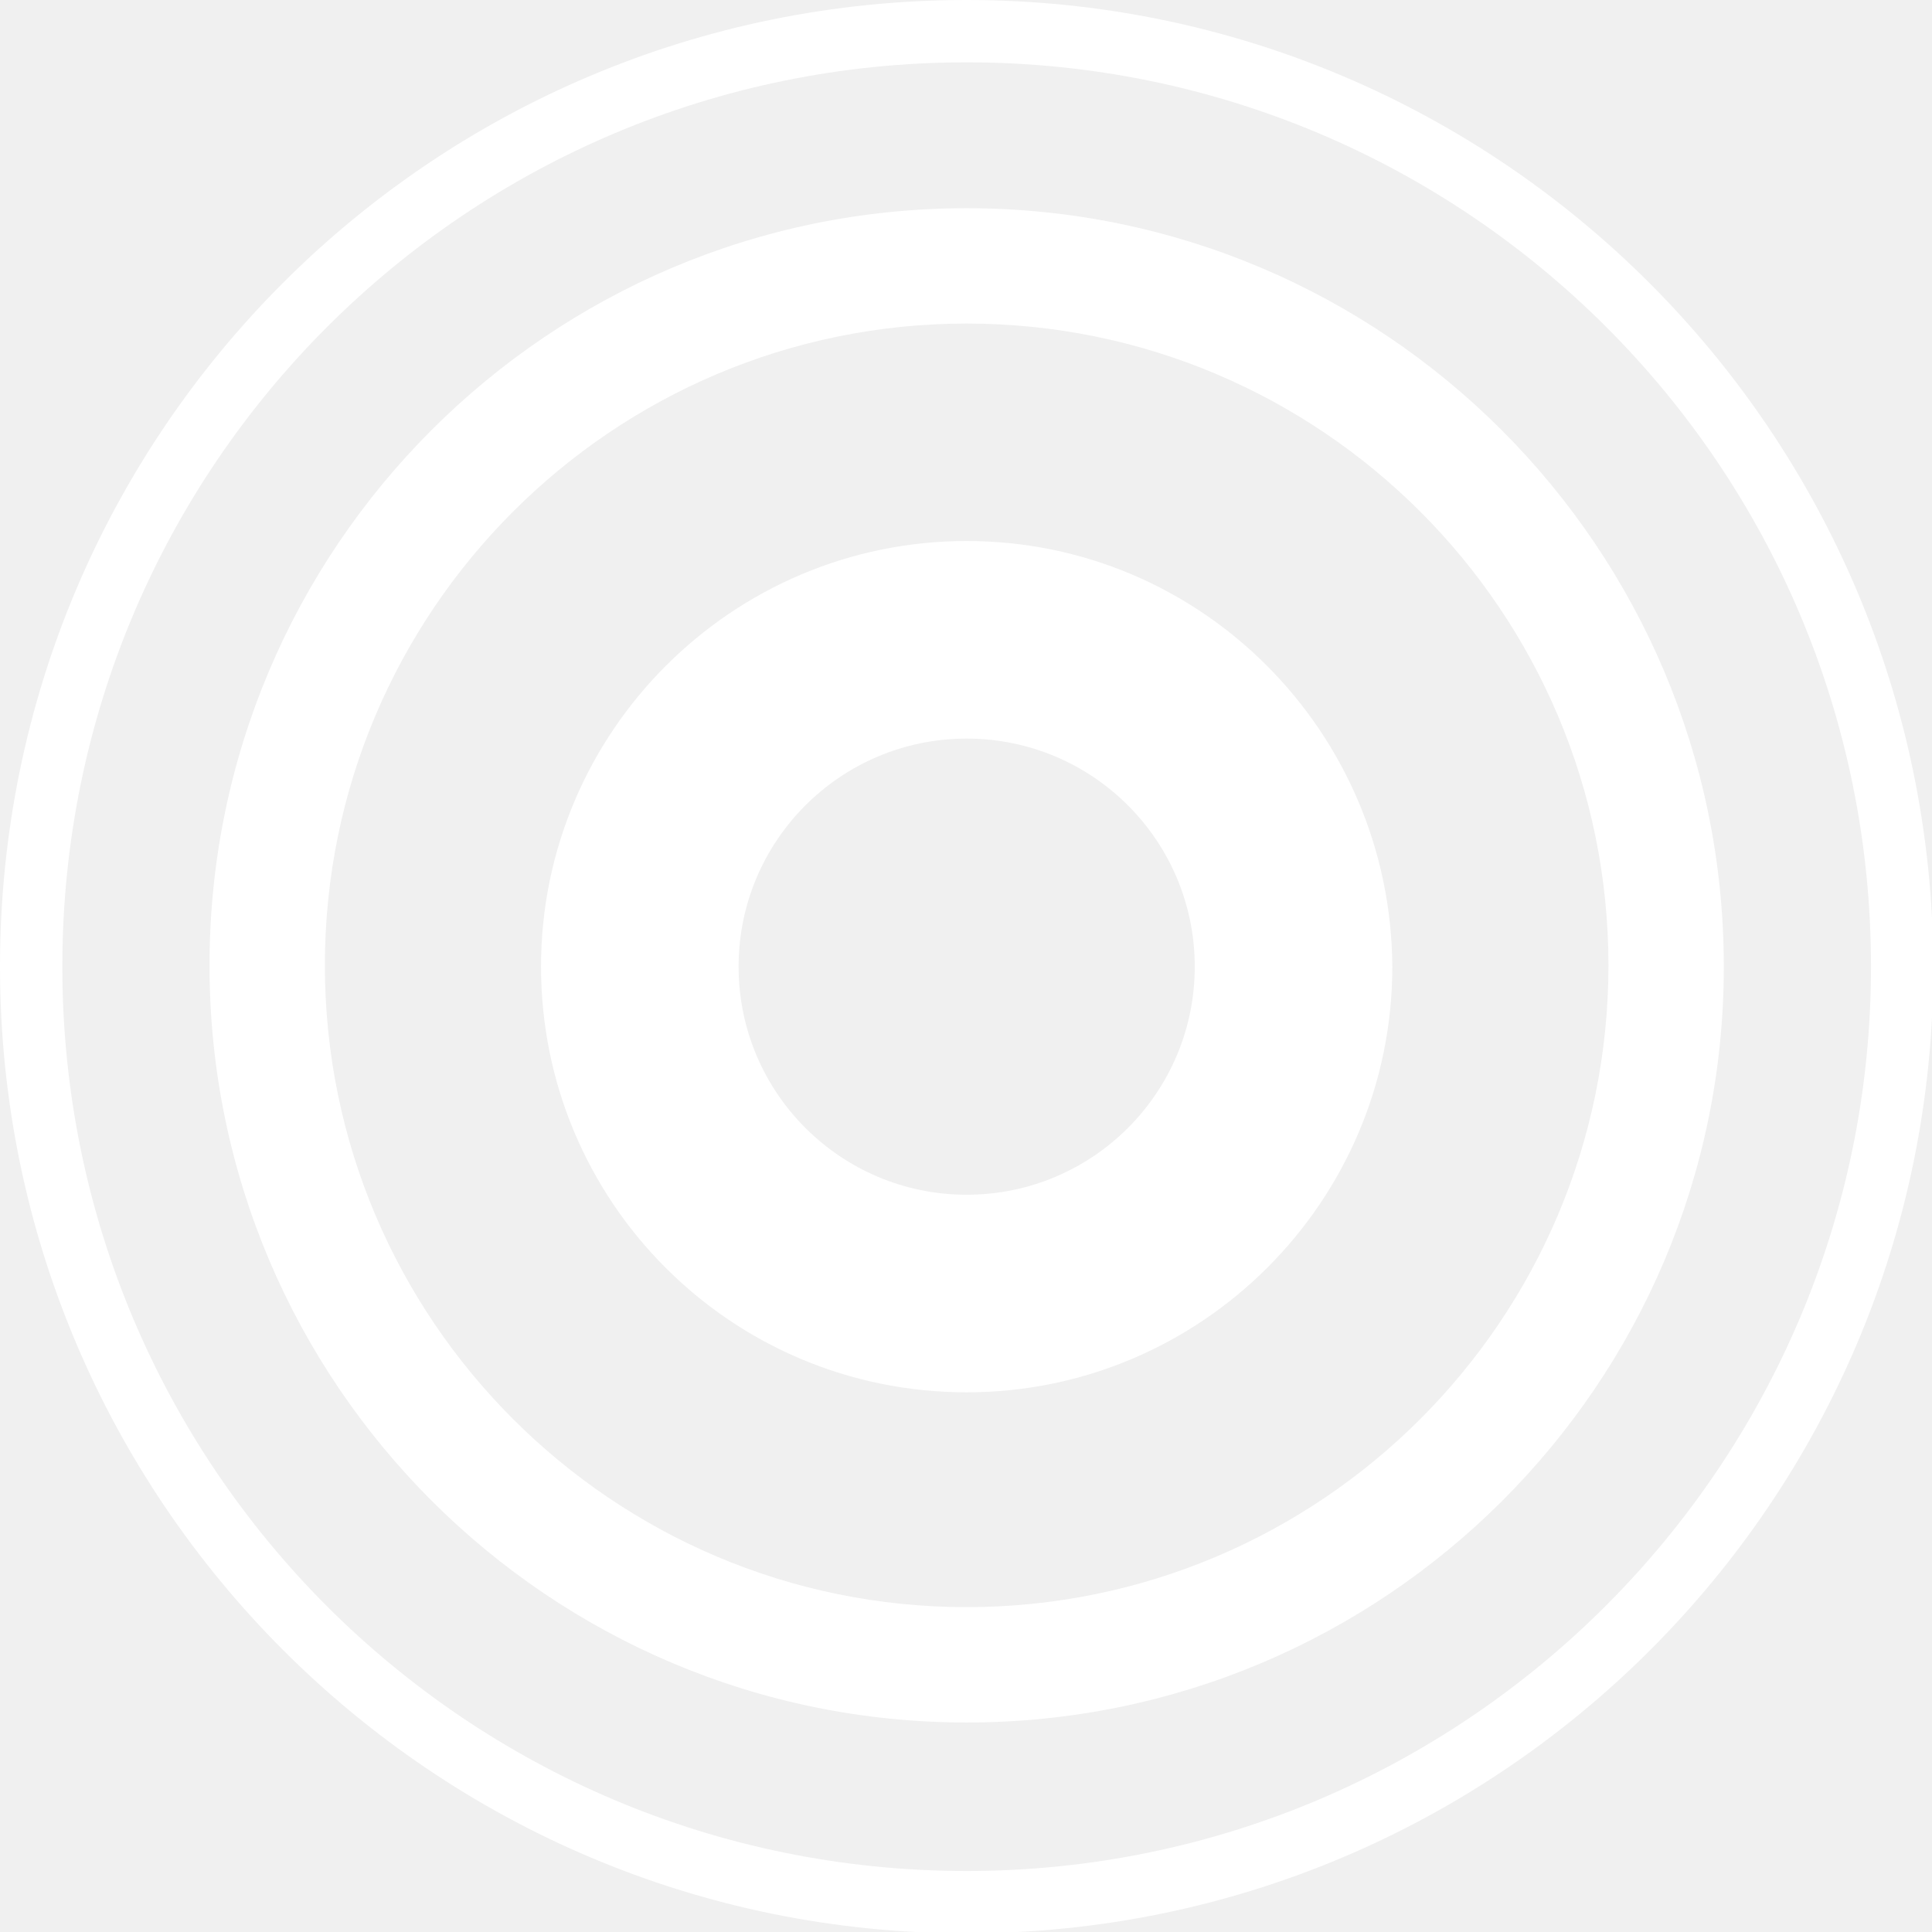
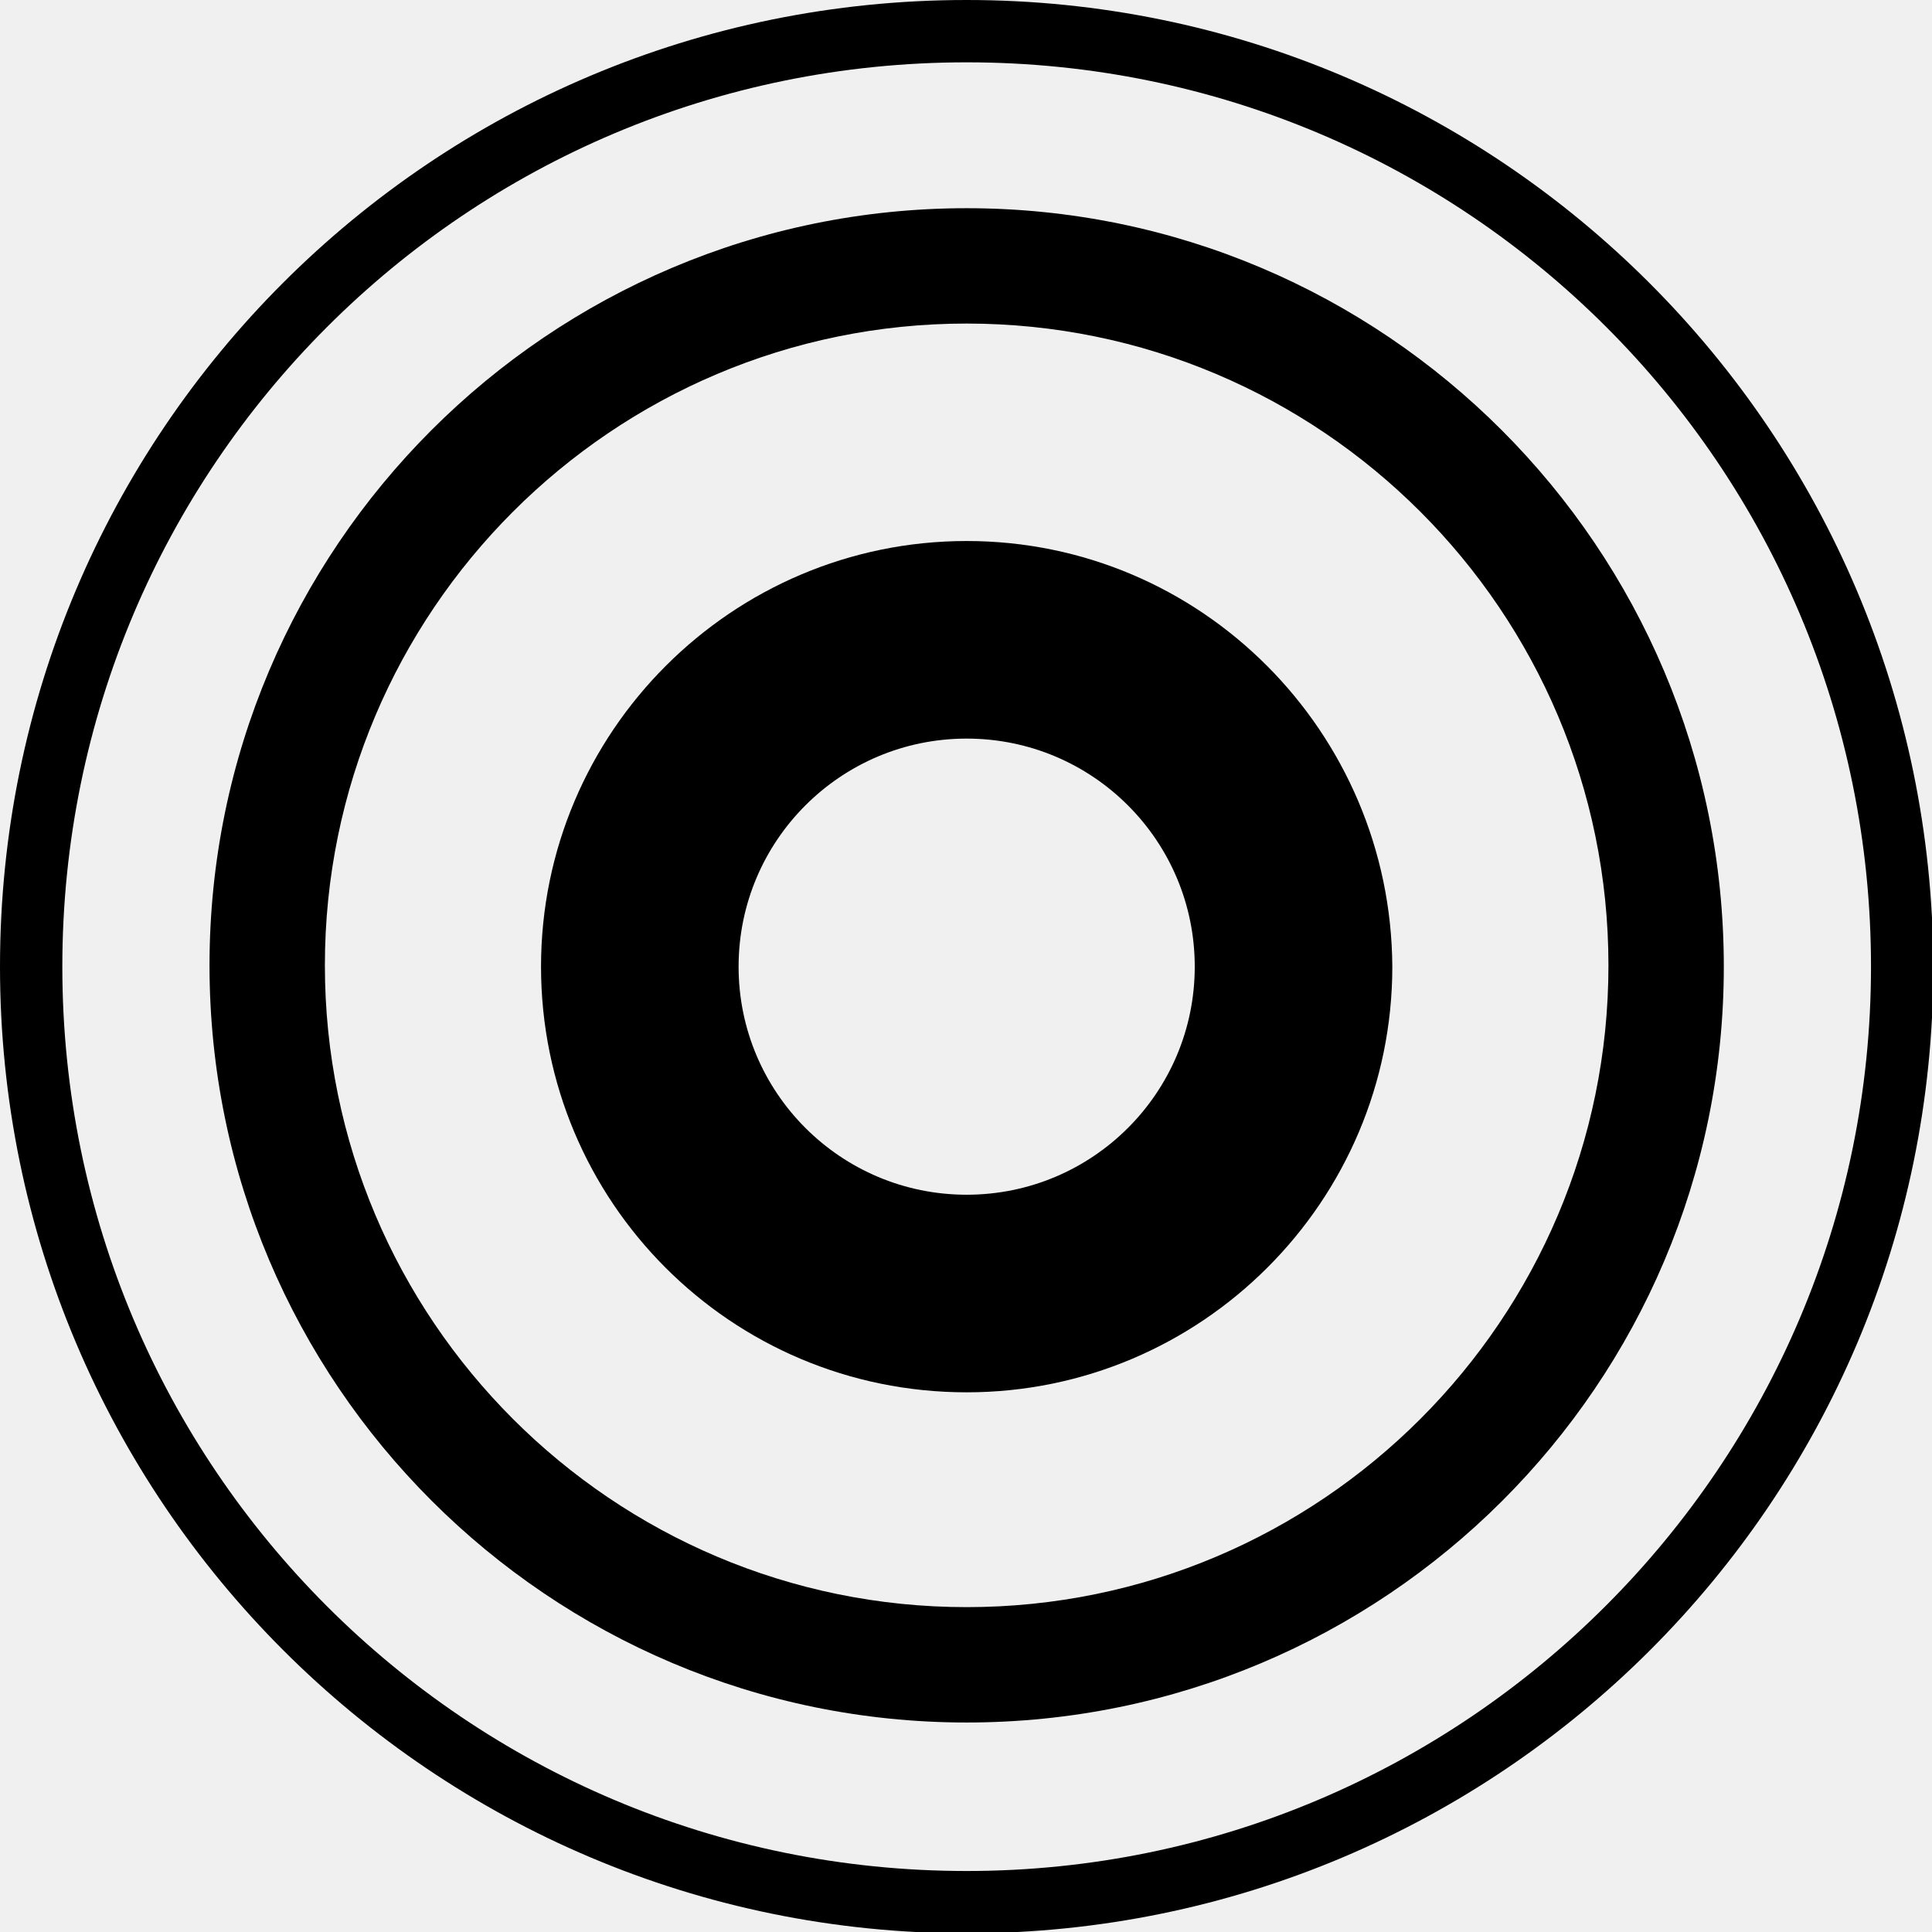
<svg xmlns="http://www.w3.org/2000/svg" width="115" height="115" viewBox="0 0 115 115" fill="none">
  <g opacity="1" clip-path="url(#clip0_2299_3084)">
    <path d="M57.539 0C25.731 0 0 25.731 0 57.539C0 89.269 25.731 115.079 57.539 115.079C89.269 115.079 115.079 89.348 115.079 57.539C115 25.731 89.269 0 57.539 0ZM57.539 111.369C27.783 111.369 3.71 87.296 3.71 57.539C3.71 27.783 27.783 3.71 57.539 3.71C87.296 3.71 111.369 27.783 111.369 57.539C111.369 87.217 87.217 111.369 57.539 111.369Z" fill="white" />
    <path d="M57.539 12.393C32.677 12.393 12.471 32.599 12.471 57.461C12.471 82.324 32.677 102.53 57.539 102.53C82.402 102.53 102.608 82.403 102.608 57.54C102.608 32.599 82.402 12.393 57.539 12.393ZM57.539 95.663C36.465 95.663 19.338 78.535 19.338 57.461C19.338 36.387 36.465 19.259 57.539 19.259C78.614 19.259 95.741 36.387 95.741 57.461C95.741 78.535 78.614 95.663 57.539 95.663Z" fill="white" />
    <path d="M57.54 32.203C43.569 32.203 32.204 43.569 32.204 57.539C32.204 71.51 43.49 82.876 57.54 82.876C71.51 82.876 82.876 71.51 82.876 57.539C82.797 43.569 71.51 32.203 57.54 32.203ZM57.54 71.115C50.042 71.115 43.964 65.038 43.964 57.539C43.964 50.041 50.042 43.964 57.54 43.964C65.038 43.964 71.116 50.041 71.116 57.539C71.116 65.038 65.038 71.115 57.54 71.115Z" fill="white" />
  </g>
  <defs>
+     <style>
+        path {
+          fill: black;
+        }
+     </style>
    <clipPath id="clip0_2299_3084">
      <rect width="115" height="115" fill="white" />
    </clipPath>
  </defs>
</svg>
